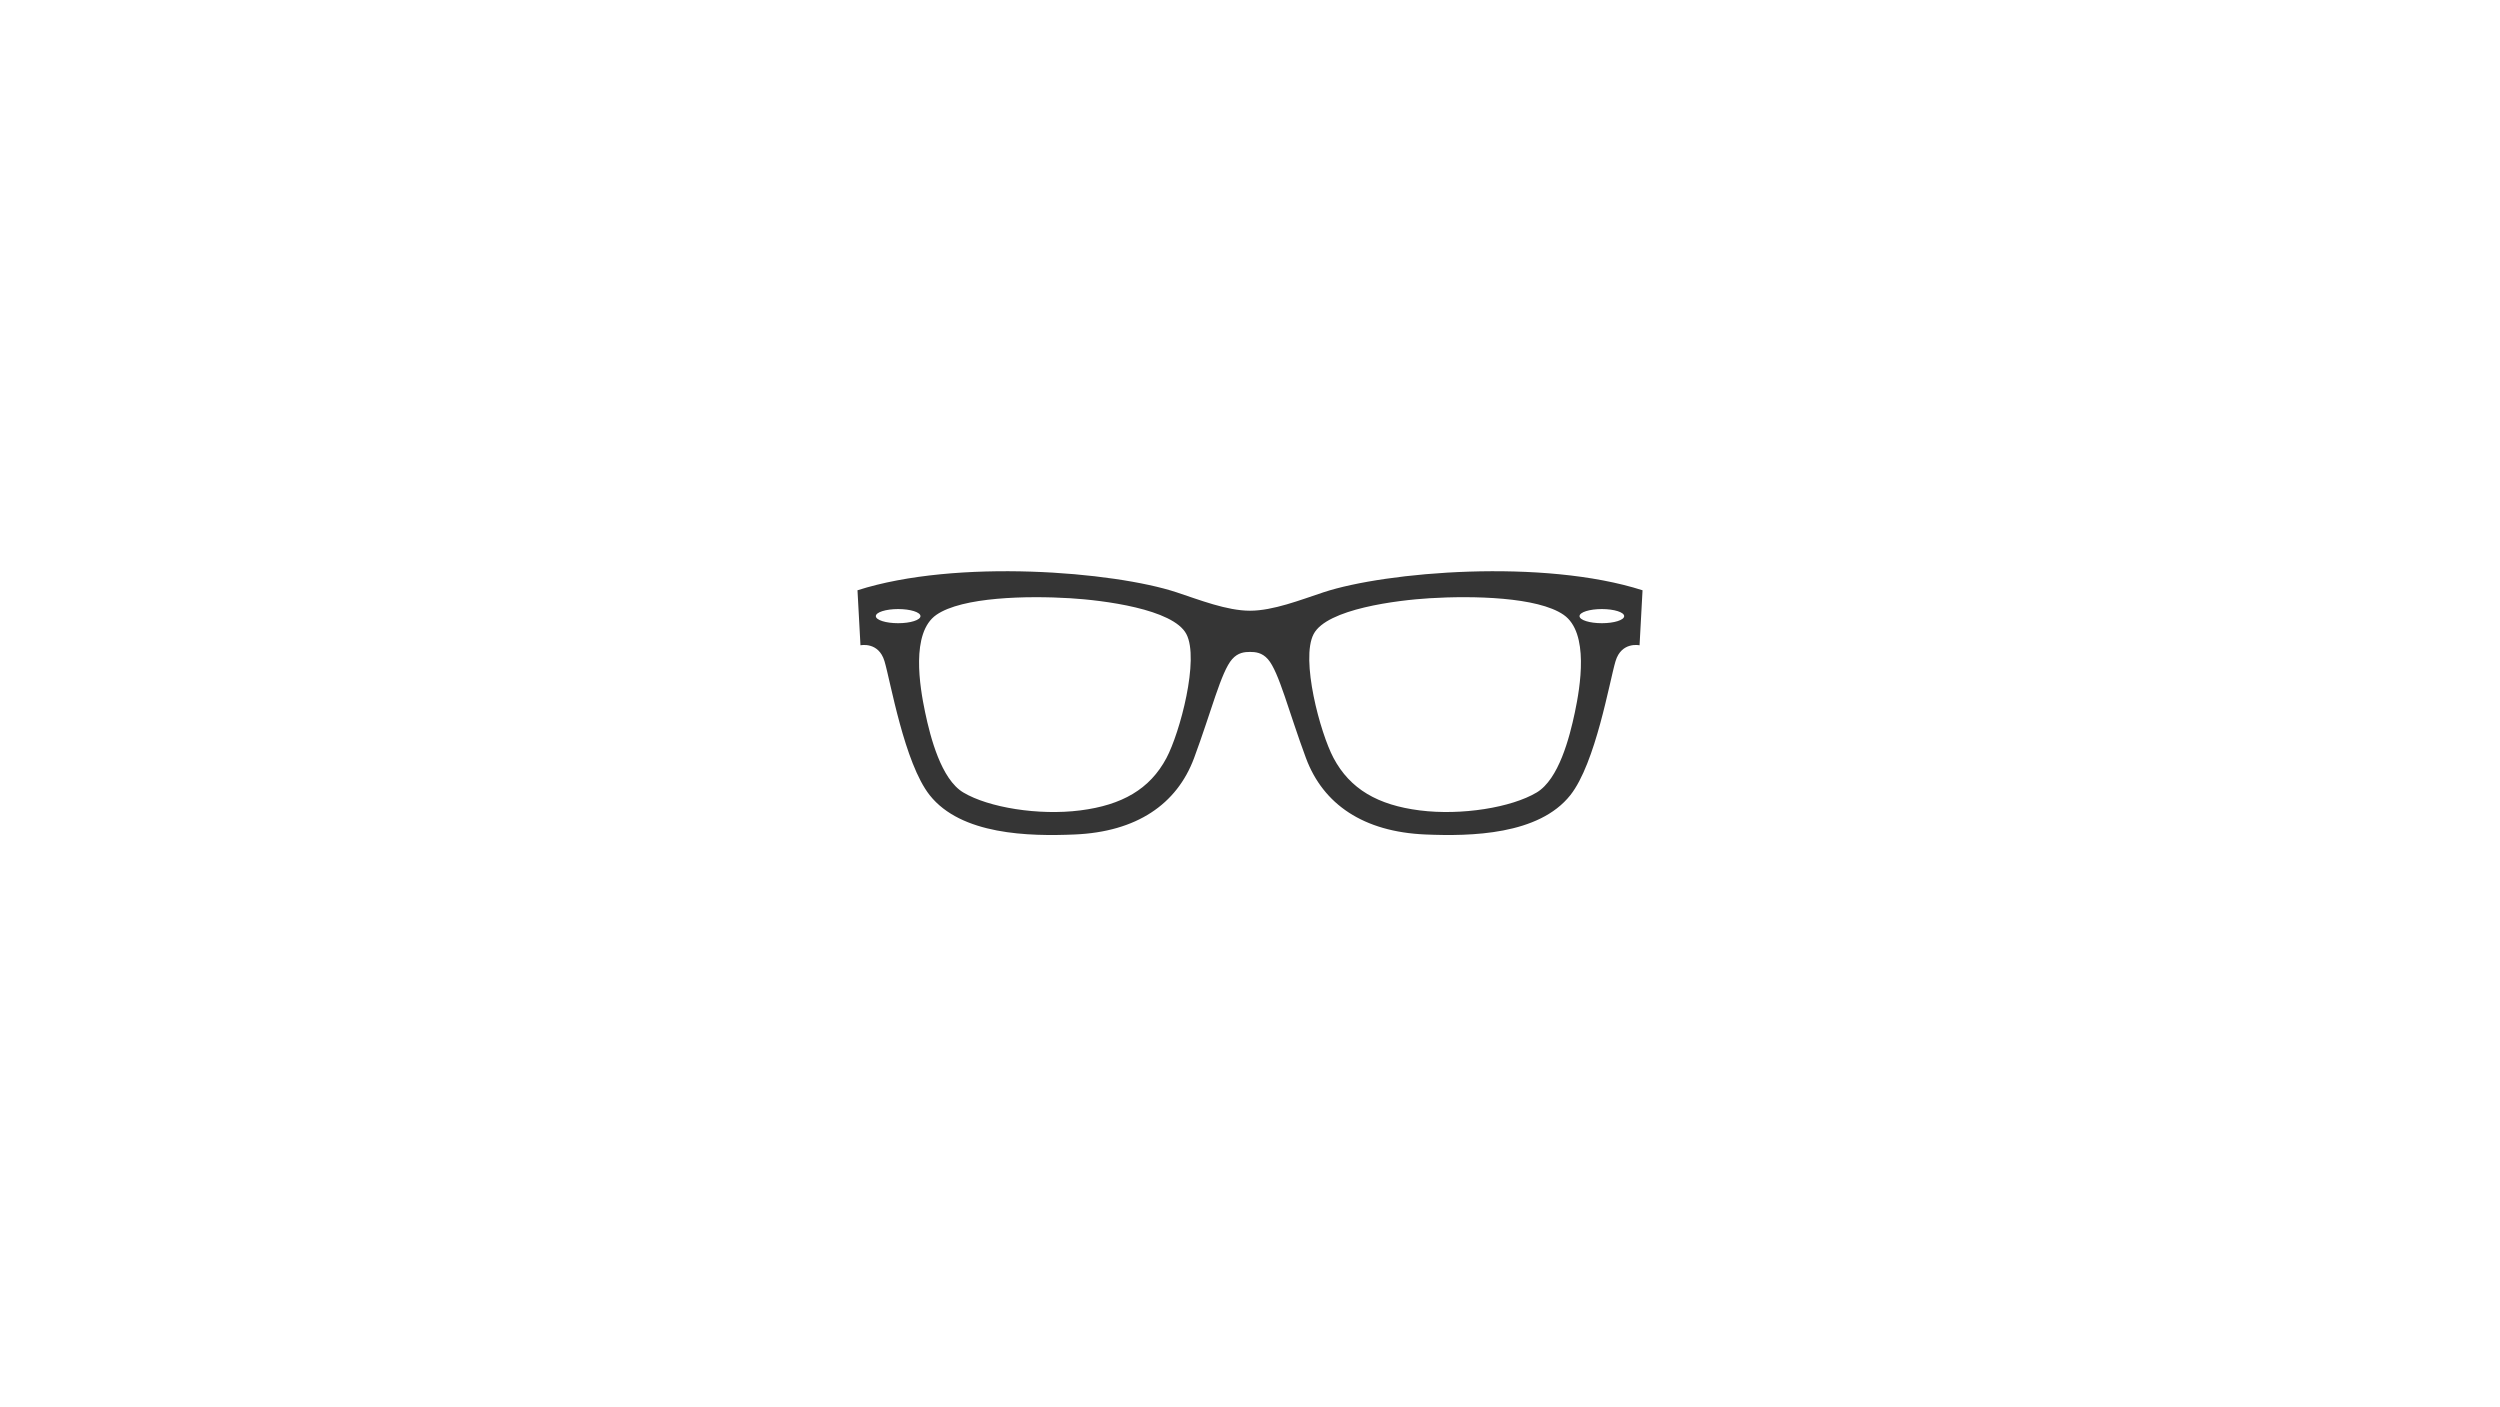
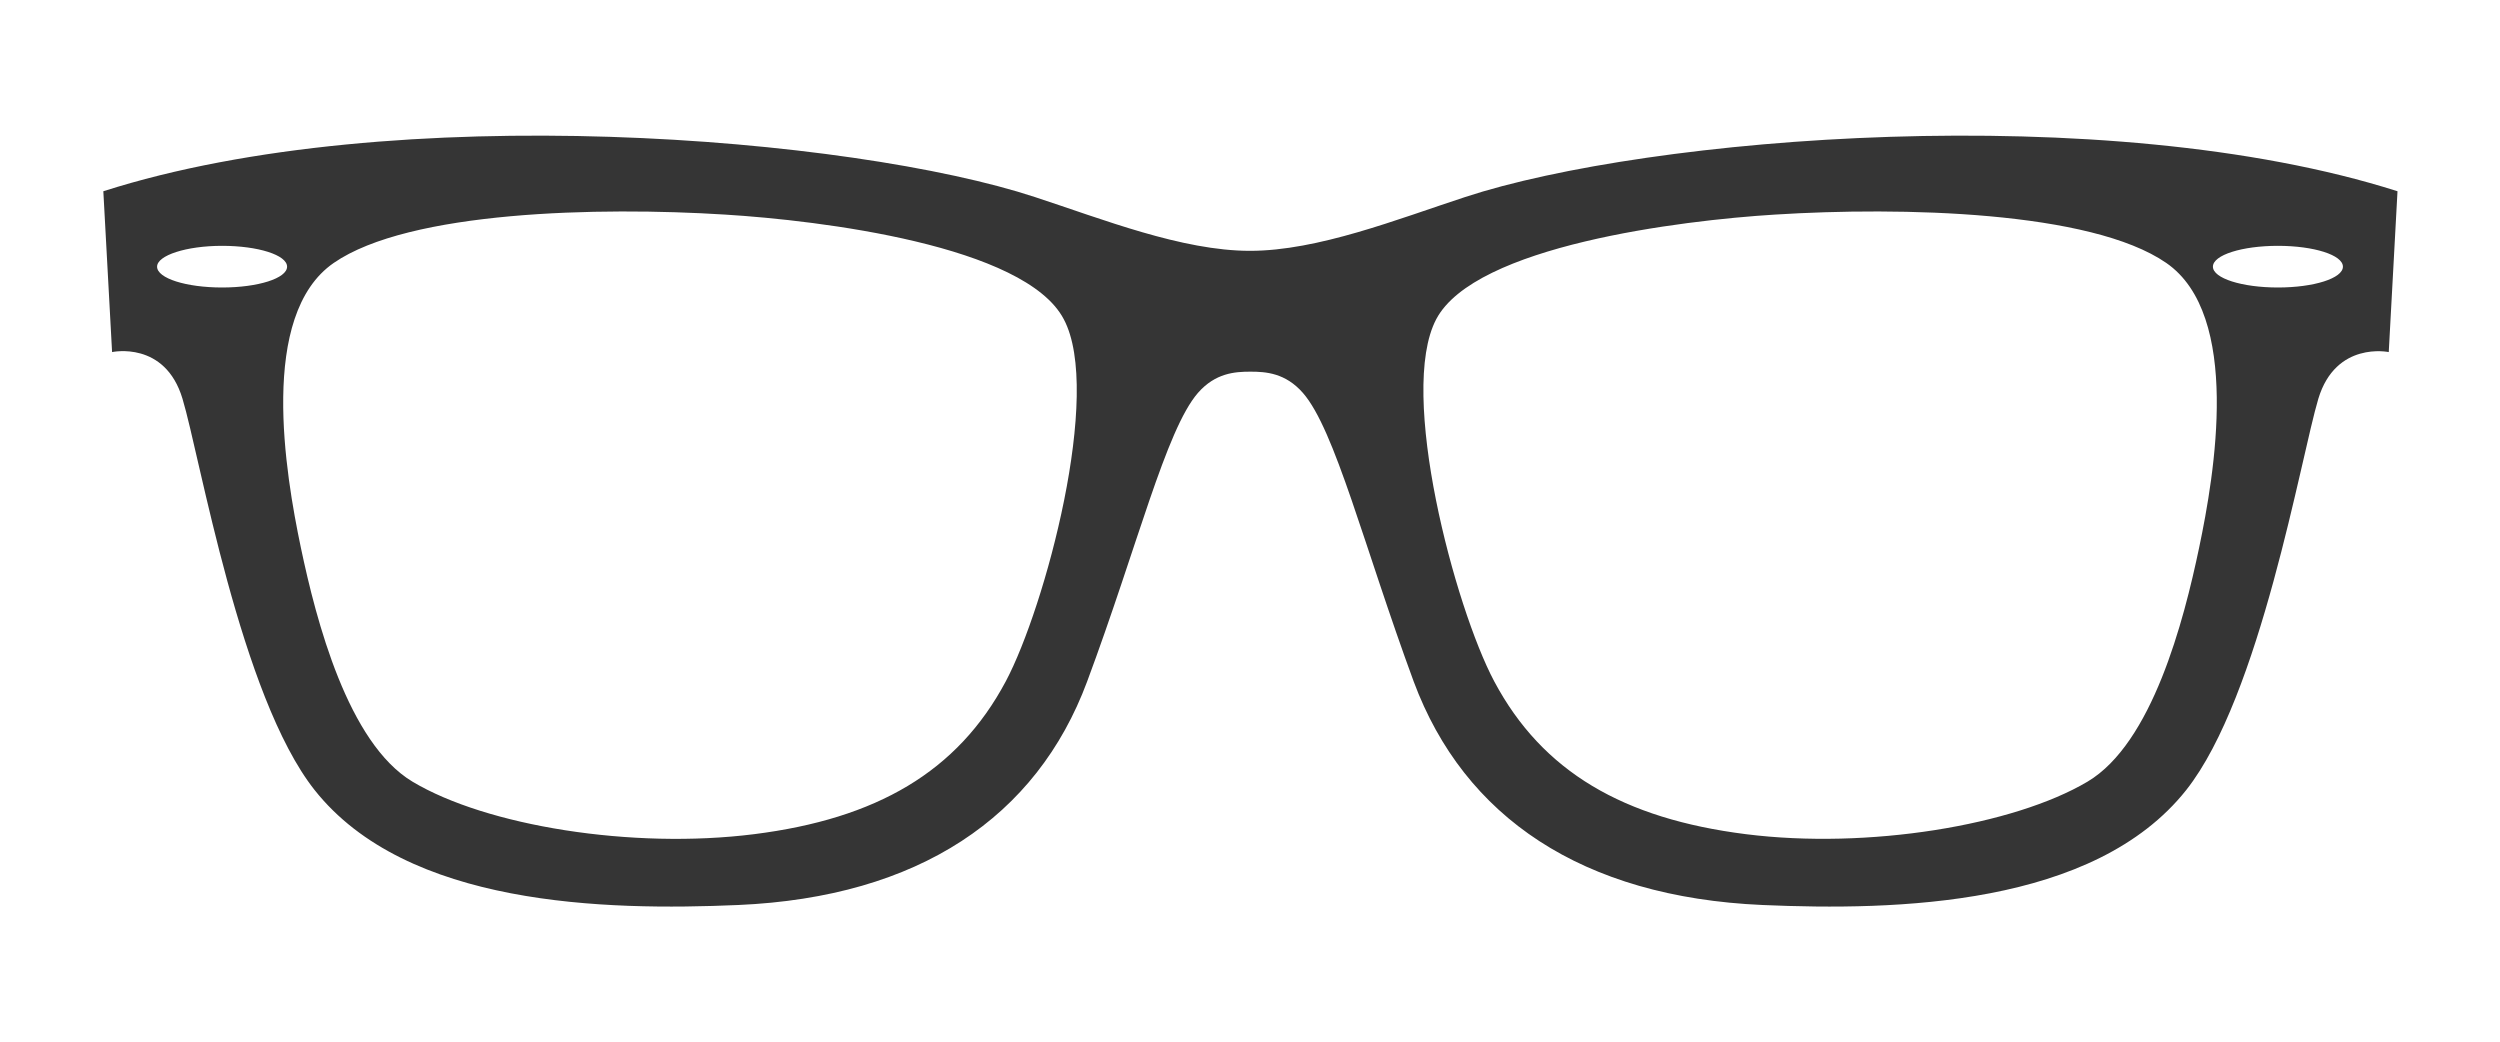
- <svg xmlns="http://www.w3.org/2000/svg" version="1.1" x="0px" y="0px" viewBox="0 0 1920 1080" style="enable-background:new 0 0 1920 1080;" xml:space="preserve">
+ <svg xmlns="http://www.w3.org/2000/svg" version="1.1" id="Capa_1" x="0px" y="0px" viewBox="0 0 600 250" style="enable-background:new 0 0 600 250;" xml:space="preserve">
  <style type="text/css">
	.st0{fill:#353535;}
- 	.st1{fill:none;}
- 	.st2{opacity:0.3;fill:url(#SVGID_1_);}
- 	.st3{opacity:0.3;fill:url(#SVGID_2_);}
- 	.st4{opacity:0.3;fill:url(#SVGID_3_);}
- 	.st5{opacity:0.3;fill:url(#SVGID_4_);}
- 	.st6{opacity:0.3;fill:url(#SVGID_5_);}
- 	.st7{opacity:0.3;fill:url(#SVGID_6_);}
- 	.st8{opacity:0.3;fill:url(#SVGID_7_);}
- 	.st9{opacity:0.3;fill:url(#SVGID_8_);}
- 	.st10{opacity:0.3;fill:url(#SVGID_9_);}
- 	.st11{opacity:0.3;fill:url(#SVGID_10_);}
- 	.st12{opacity:0.3;fill:url(#SVGID_11_);}
- 	.st13{opacity:0.3;fill:url(#SVGID_12_);}
- 	.st14{fill:#272525;}
</style>
  <g id="_x2018_ëîé_x5F_2">
</g>
  <g id="_x2018_ëîé_x5F_1">
    <g>
-       <path class="st0" d="M1016.52,454.86c-17.76,5.86-38.7,14.17-56.52,14.17s-38.77-8.32-56.52-14.17    c-47.87-15.79-168.55-25.97-244.93-1.53l2.29,42.26c0,0,13.88-3.06,18.46,12.22c4.58,15.28,15.23,78.25,34.69,102.86    c24.17,30.55,76.21,31.73,111.41,30.21c47.39-2.04,78.42-23.08,91.66-58.73c13.24-35.64,20.71-66.2,29.19-75.87    c4.57-5.22,9.73-5.59,13.76-5.6c4.02,0.01,9.18,0.38,13.76,5.6c8.48,9.67,15.95,40.23,29.19,75.87    c13.24,35.64,44.27,56.69,91.66,58.73c35.19,1.51,87.24,0.34,111.41-30.21c19.46-24.61,30.11-87.58,34.69-102.86    s18.46-12.22,18.46-12.22l2.29-42.26C1185.07,428.89,1064.39,439.07,1016.52,454.86z M672.64,473.19c0-3,7.68-5.43,17.14-5.43    c9.47,0,17.14,2.43,17.14,5.43c0,3-7.67,5.43-17.14,5.43C680.31,478.62,672.64,476.19,672.64,473.19z M895.84,582.16    c-12.73,23.93-34.12,36.15-66.2,40.23s-70.44-2.21-89.79-13.75c-17.02-10.15-25.29-42.26-29.36-61.61    c-4.07-19.35-11.2-61.1,8.66-74.85s69.79-14.76,102.86-12.73c24.95,1.53,78.93,8.15,89.11,27.5    C921.3,506.29,906.14,562.79,895.84,582.16z M1209.51,547.03c-4.07,19.35-12.35,51.46-29.36,61.61    c-19.35,11.54-57.71,17.82-89.79,13.75c-32.08-4.07-53.47-16.29-66.2-40.23c-10.3-19.37-25.46-75.87-15.28-95.22    c10.18-19.35,64.16-25.97,89.11-27.5c33.07-2.03,83-1.02,102.86,12.73C1220.71,485.92,1213.59,527.68,1209.51,547.03z     M1230.22,478.62c-9.47,0-17.14-2.43-17.14-5.43c0-3,7.67-5.43,17.14-5.43c9.47,0,17.14,2.43,17.14,5.43    C1247.36,476.19,1239.69,478.62,1230.22,478.62z" />
+       <path class="st0" d="M351.6,47.3c-16.2,5.3-35.3,12.9-51.6,12.9c-16.3,0-35.4-7.6-51.6-12.9C204.7,32.9,94.5,23.6,24.8,45.9    l2.1,38.6c0,0,12.7-2.8,16.9,11.2c4.2,13.9,13.9,71.4,31.7,93.9c22.1,27.9,69.6,29,101.7,27.6c43.3-1.9,71.6-21.1,83.7-53.6    c12.1-32.5,18.9-60.4,26.6-69.3c4.2-4.8,8.9-5.1,12.6-5.1c3.7,0,8.4,0.3,12.6,5.1c7.7,8.8,14.6,36.7,26.6,69.3    c12.1,32.5,40.4,51.7,83.7,53.6c32.1,1.4,79.6,0.3,101.7-27.6c17.8-22.5,27.5-79.9,31.7-93.9c4.2-13.9,16.9-11.2,16.9-11.2    l2.1-38.6C505.4,23.6,395.3,32.9,351.6,47.3z M37.7,64c0-2.7,7-5,15.6-5c8.6,0,15.6,2.2,15.6,5s-7,5-15.6,5S37.7,66.8,37.7,64z     M241.4,163.5c-11.6,21.8-31.1,33-60.4,36.7c-29.3,3.7-64.3-2-82-12.6c-15.5-9.3-23.1-38.6-26.8-56.2    c-3.7-17.7-10.2-55.8,7.9-68.3s63.7-13.5,93.9-11.6c22.8,1.4,72,7.4,81.3,25.1C264.7,94.2,250.8,145.8,241.4,163.5z M527.8,131.4    c-3.7,17.7-11.3,47-26.8,56.2c-17.7,10.5-52.7,16.3-82,12.6c-29.3-3.7-48.8-14.9-60.4-36.7c-9.4-17.7-23.2-69.3-13.9-86.9    s58.6-23.7,81.3-25.1c30.2-1.9,75.8-0.9,93.9,11.6C538,75.6,531.5,113.8,527.8,131.4z M546.7,69c-8.6,0-15.6-2.2-15.6-5    s7-5,15.6-5c8.6,0,15.6,2.2,15.6,5S555.3,69,546.7,69z" />
    </g>
  </g>
</svg>
